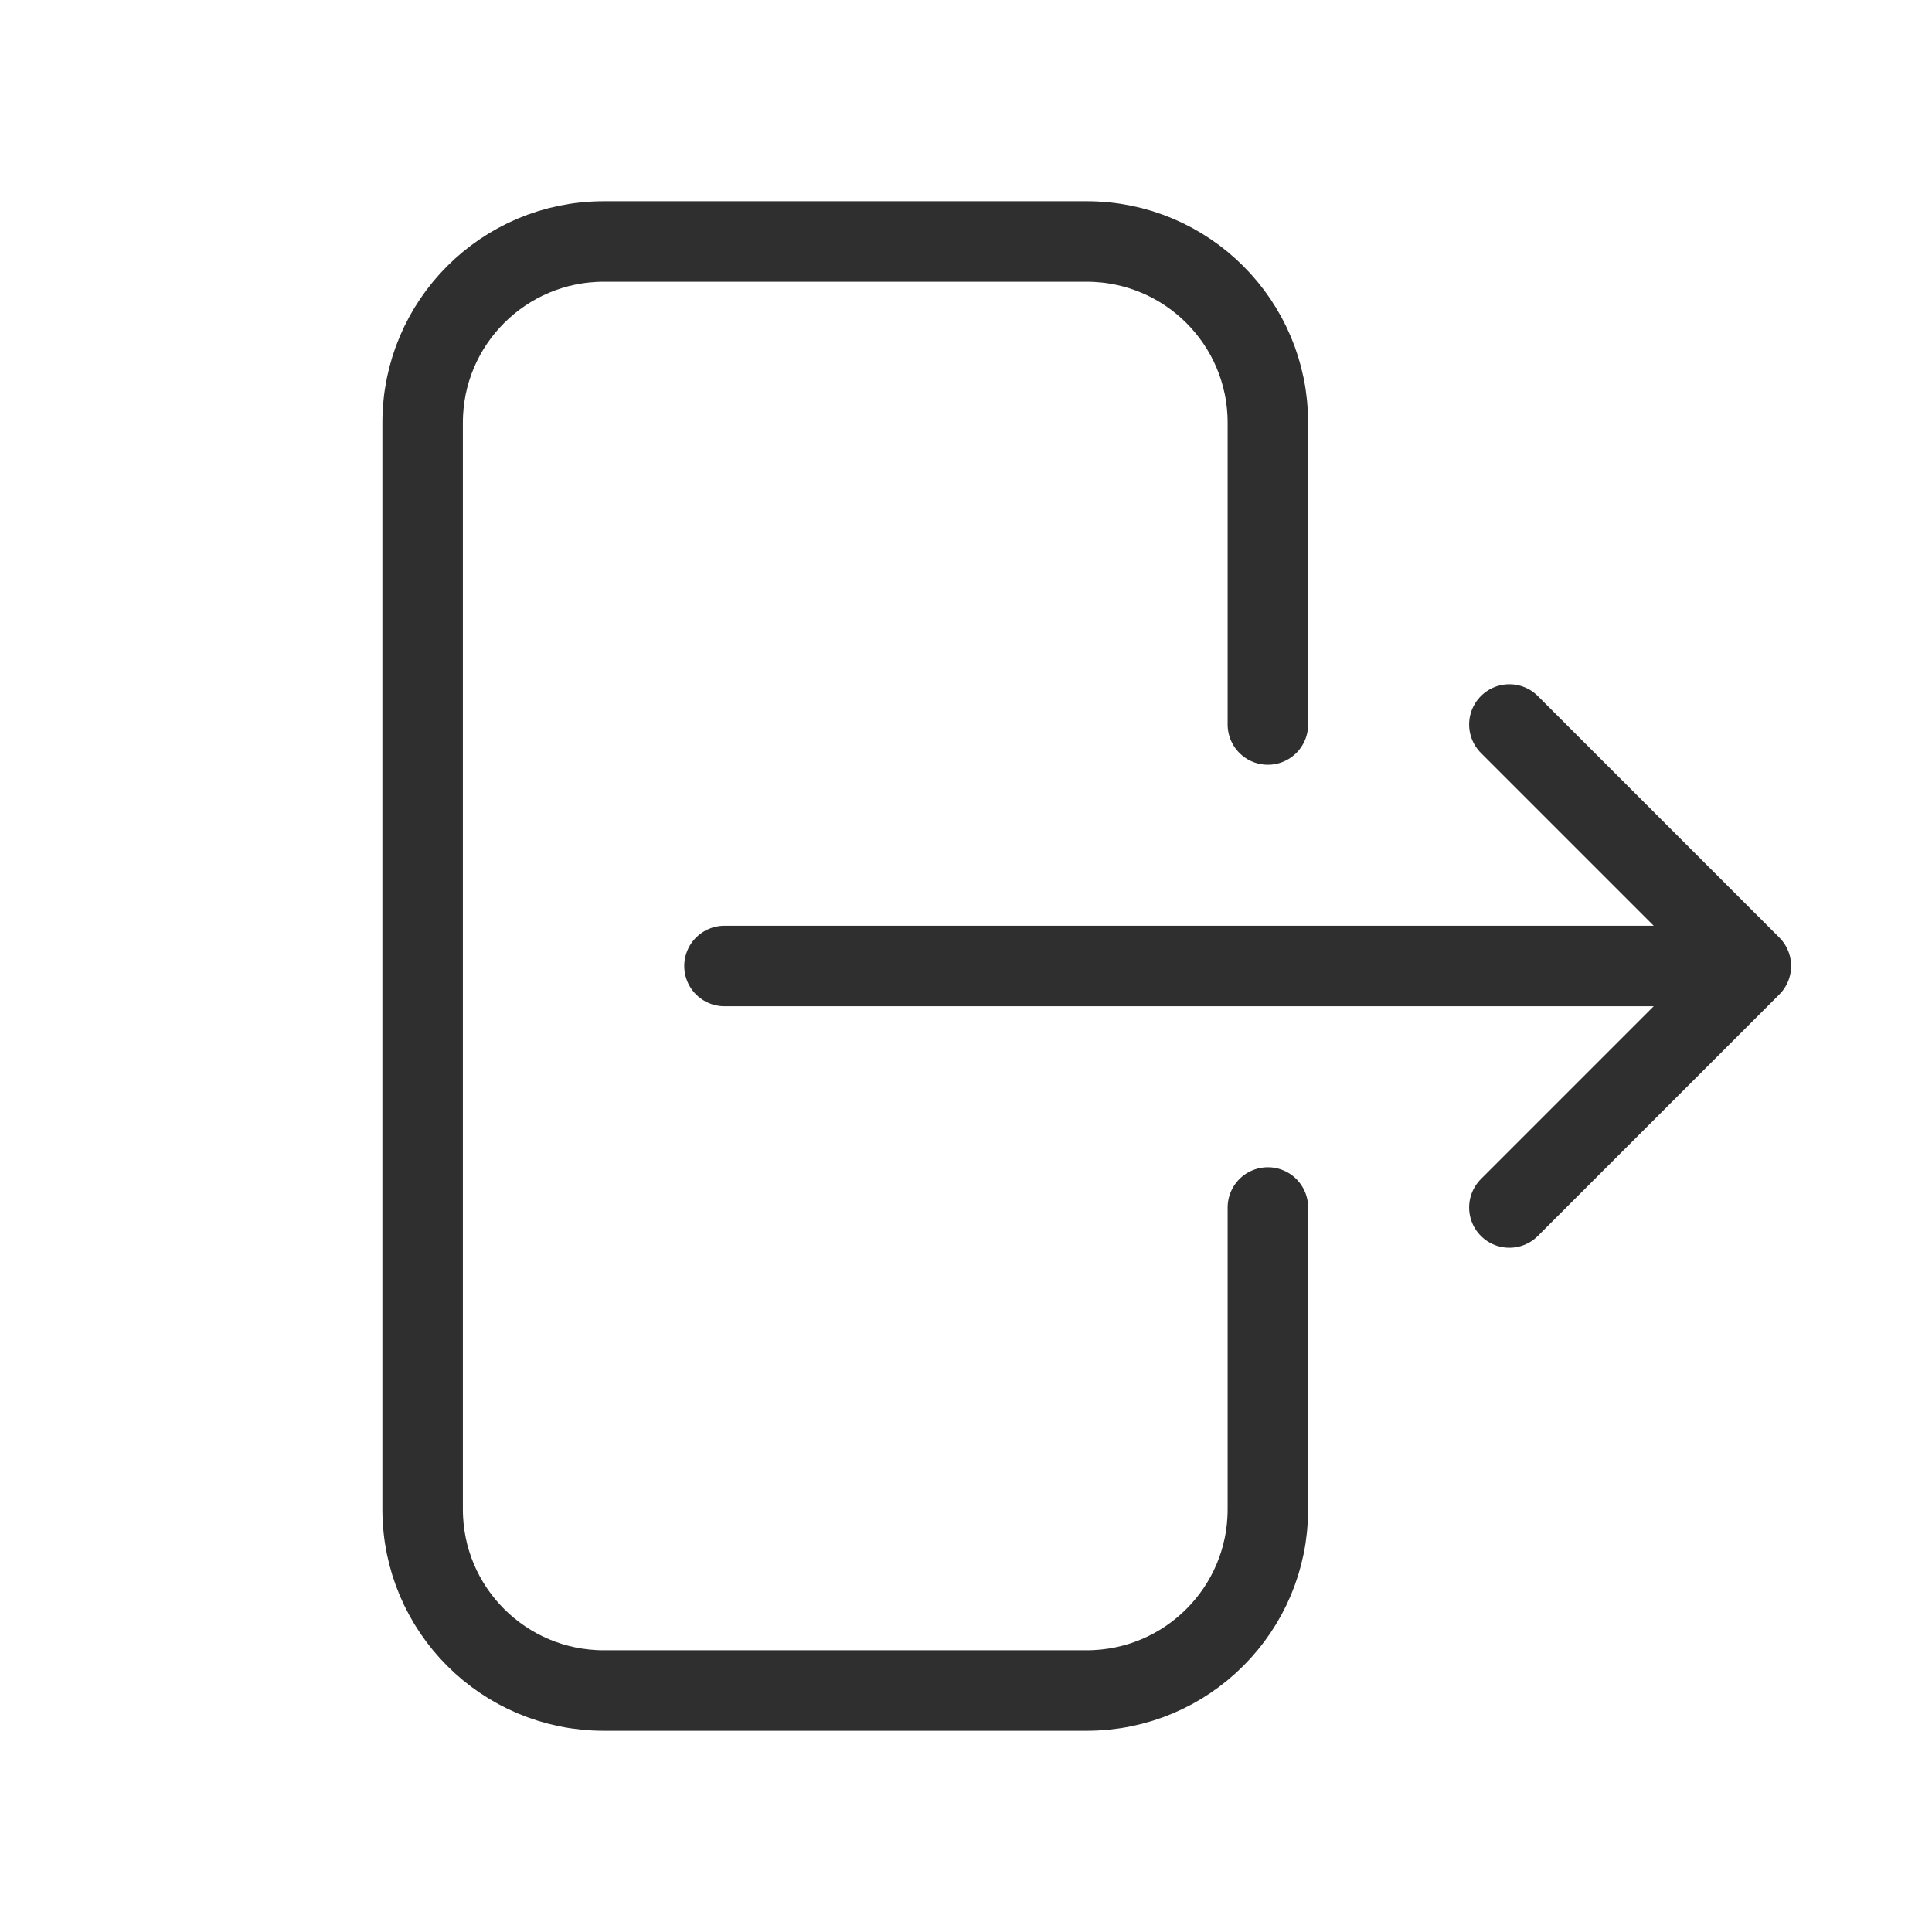
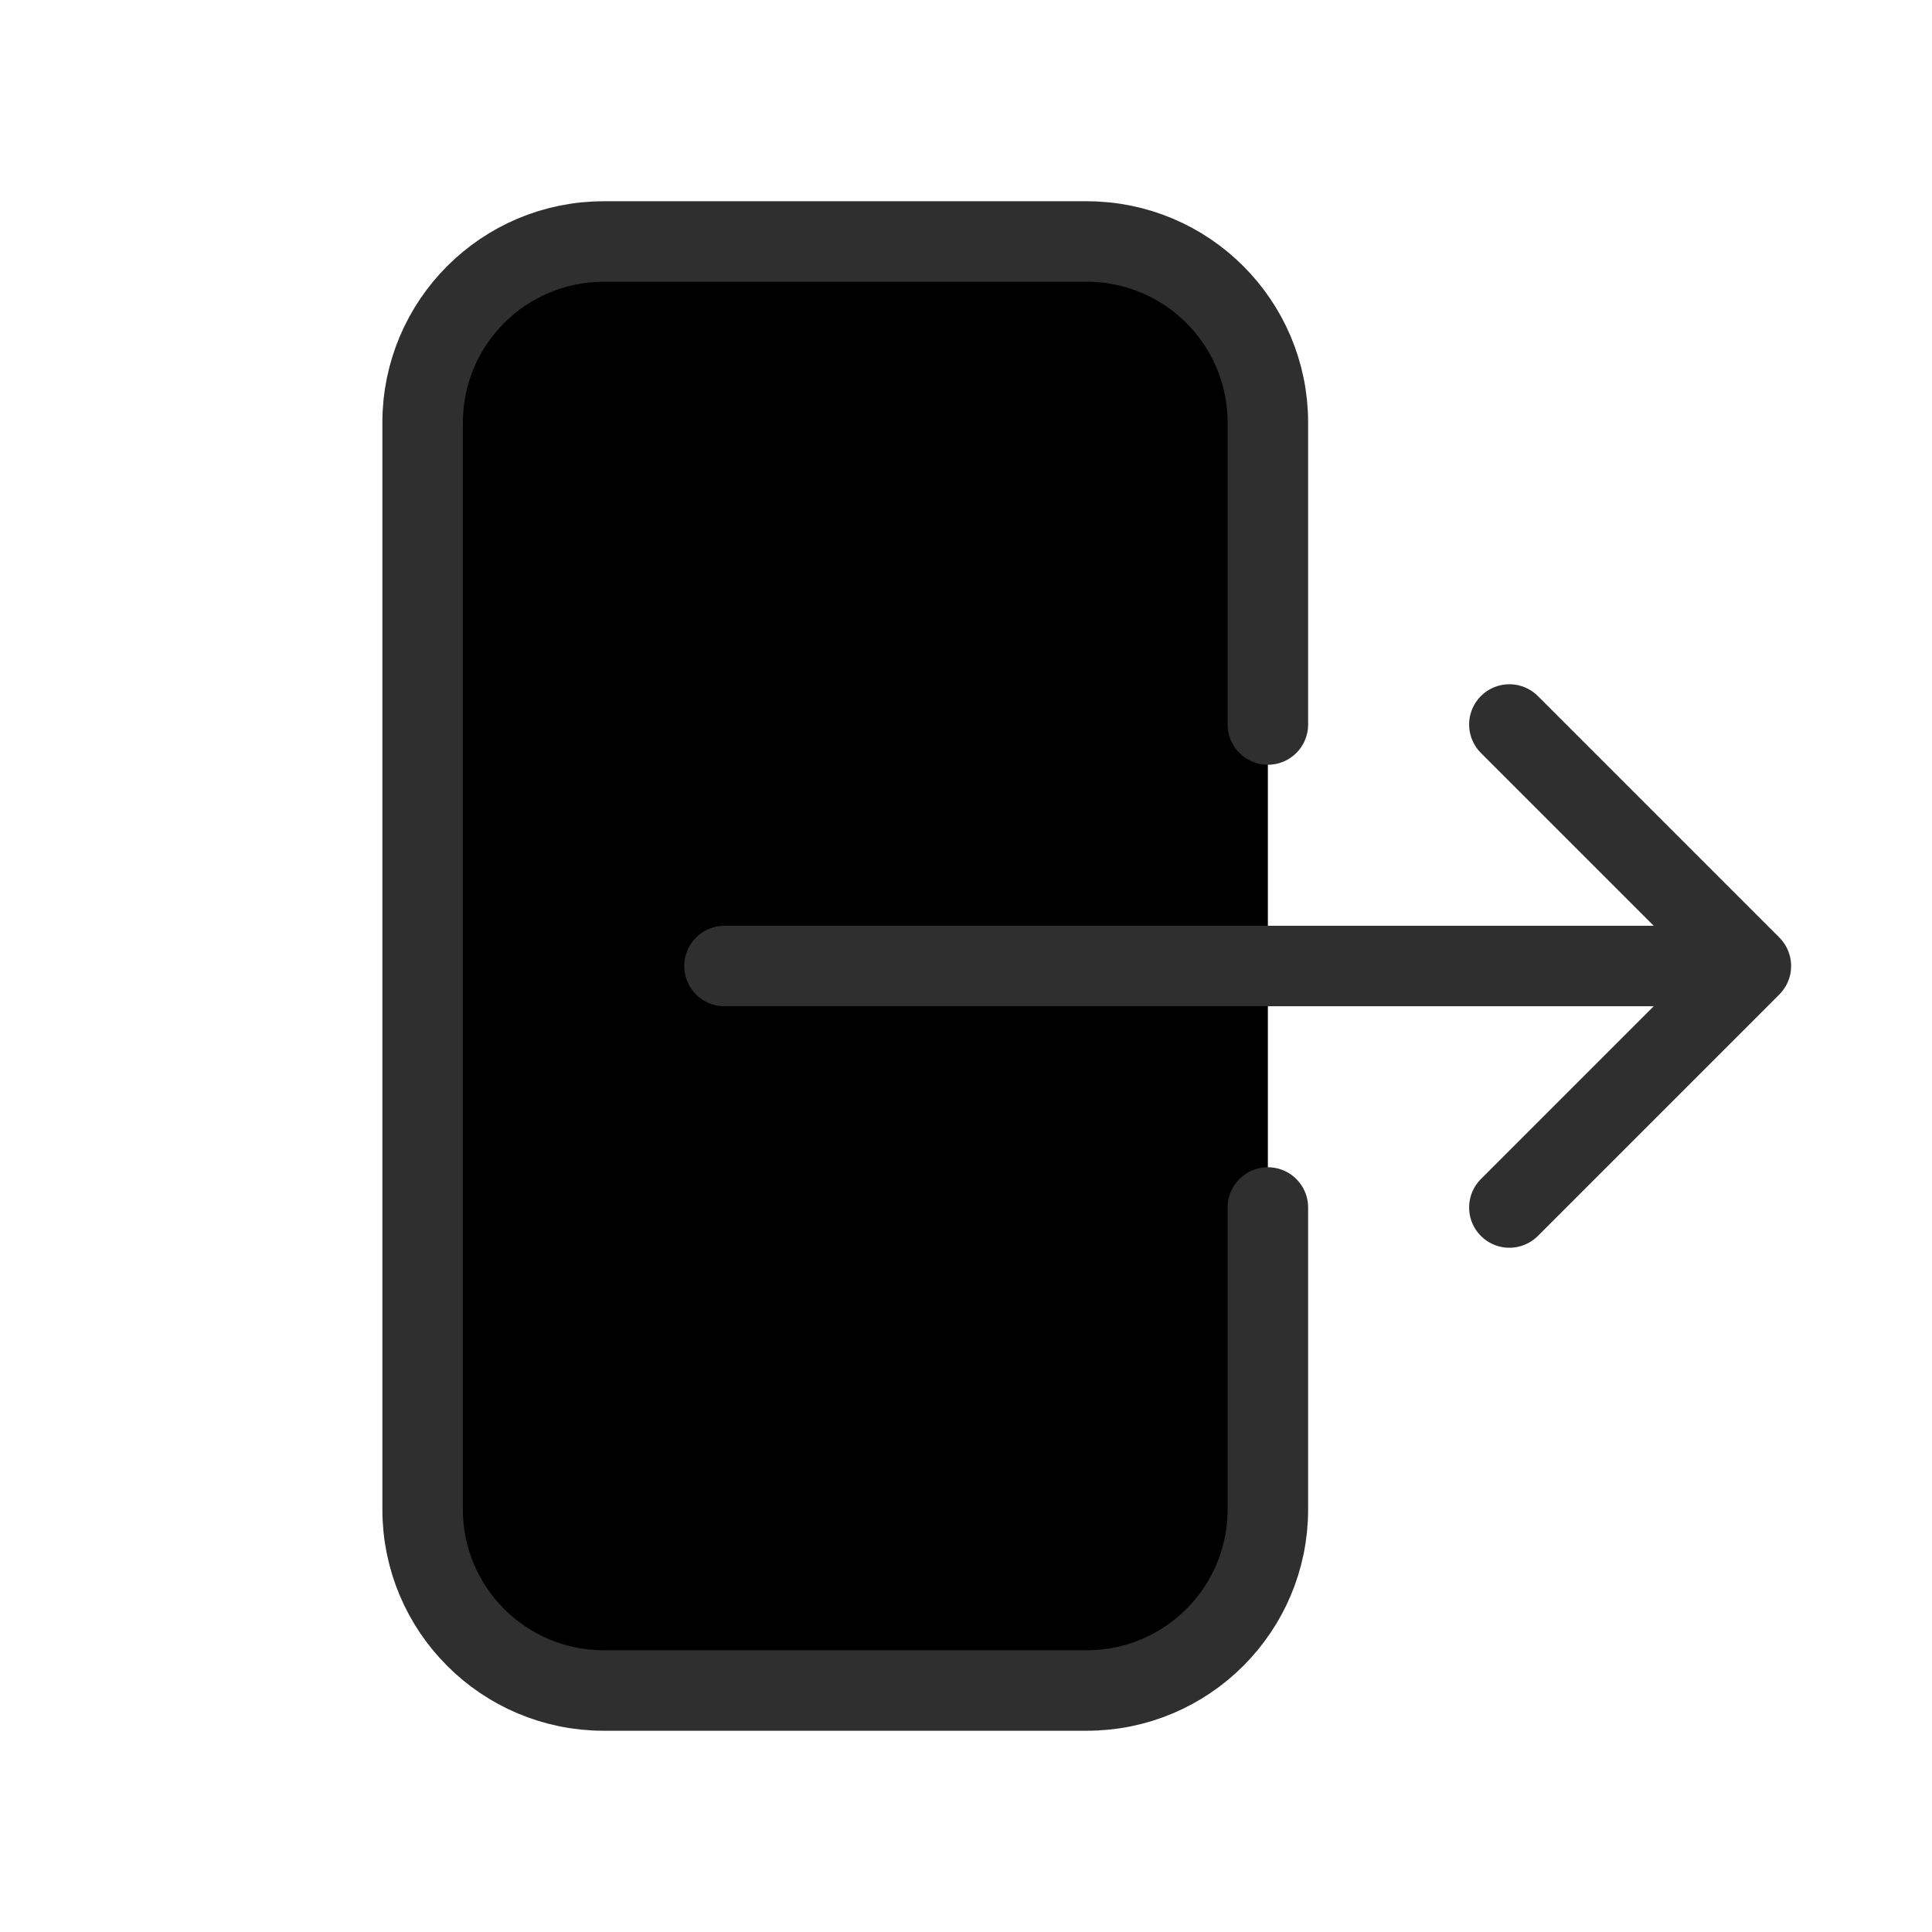
- <svg xmlns="http://www.w3.org/2000/svg" width="24" height="24" viewBox="0 0 24 24" fill="none">
+ <svg xmlns="http://www.w3.org/2000/svg" width="24" height="24" viewBox="0 0 24 24" fill="currentColor">
  <path d="M15.75 9V5.25A2.25 2.25 0 0 0 13.5 3h-6a2.25 2.25 0 0 0-2.25 2.25v13.5A2.25 2.25 0 0 0 7.5 21h6a2.25 2.25 0 0 0 2.25-2.25V15m3 0 3-3m0 0-3-3m3 3H9" stroke="#2F2F2F" stroke-linecap="round" stroke-linejoin="round" />
</svg>
